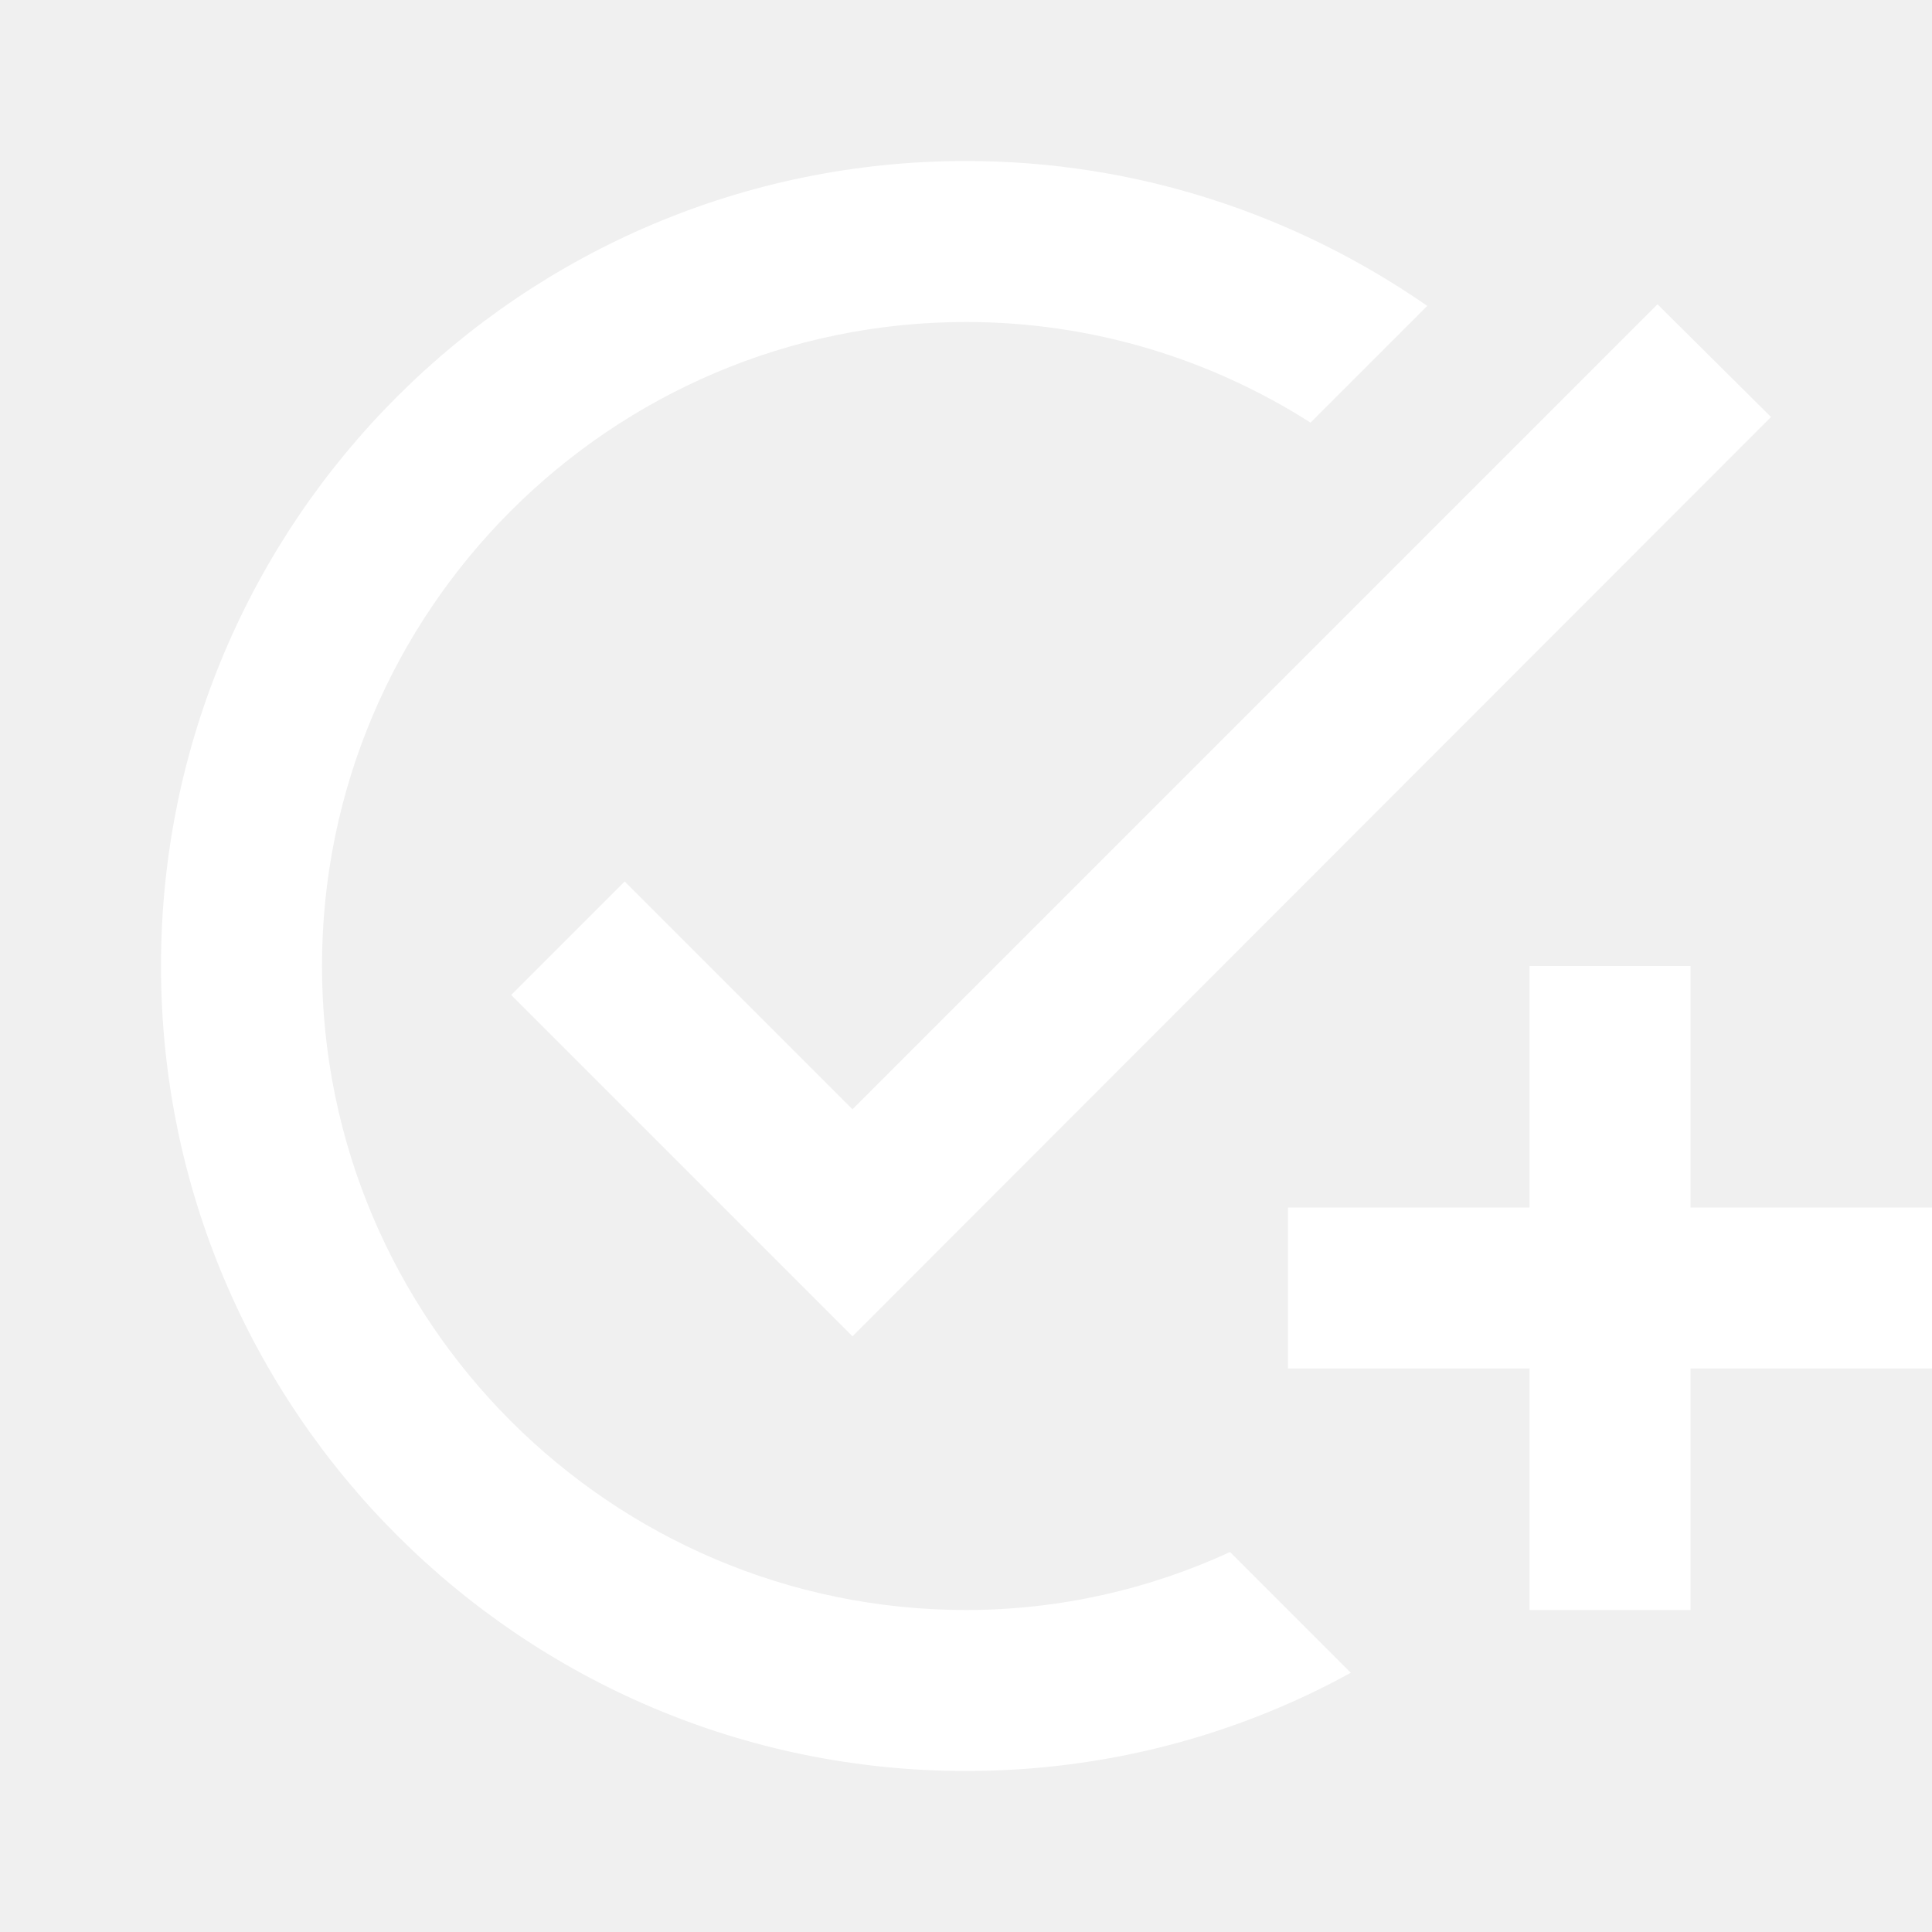
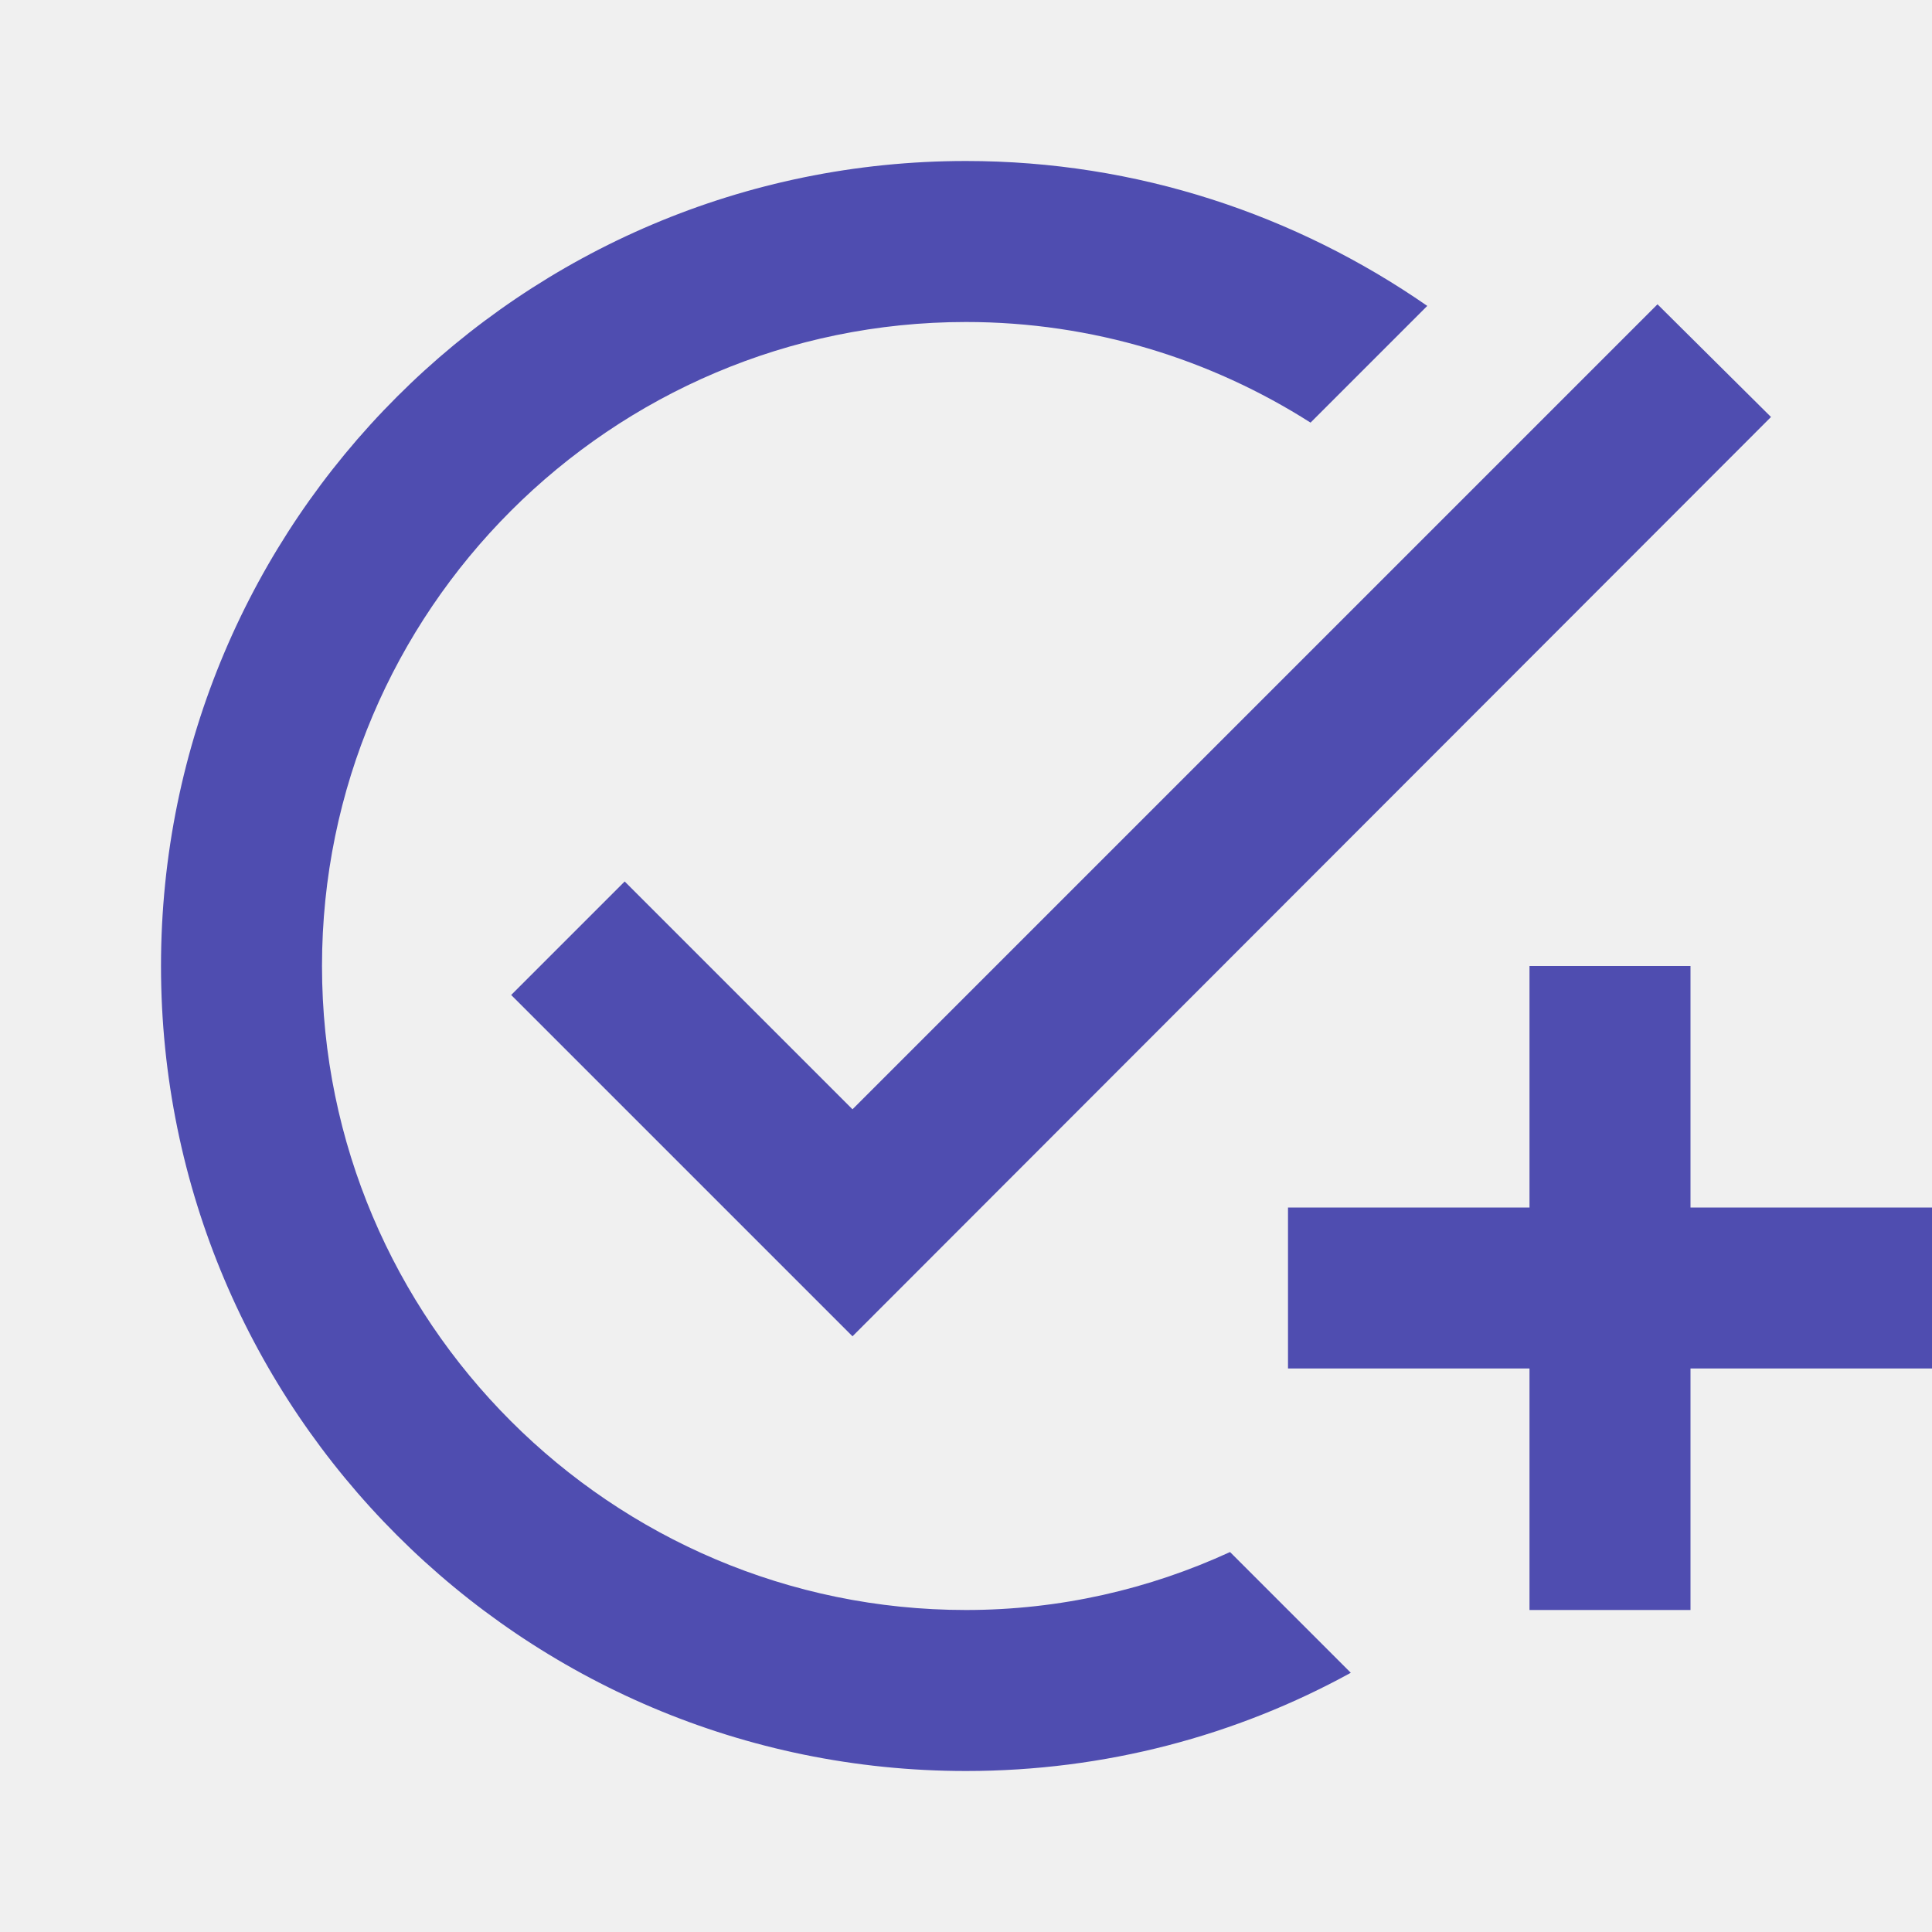
- <svg xmlns="http://www.w3.org/2000/svg" enable-background="new 0 0 24 24" height="24px" viewBox="0 0 24 24" width="24px" fill="#FFFFFF">
+ <svg xmlns="http://www.w3.org/2000/svg" enable-background="new 0 0 24 24" height="24px" viewBox="0 0 24 24" width="24px" fill="#4F4DB0">
  <rect fill="none" height="24" width="24" />
  <path d="M22,5.18L10.59,16.6l-4.24-4.24l1.41-1.41l2.83,2.83l10-10L22,5.18z M12,20c-4.41,0-8-3.59-8-8s3.59-8,8-8 c1.57,0,3.04,0.46,4.28,1.25l1.45-1.45C16.1,2.67,14.13,2,12,2C6.48,2,2,6.48,2,12s4.48,10,10,10c1.73,0,3.36-0.44,4.78-1.22 l-1.5-1.5C14.28,19.74,13.17,20,12,20z M19,15h-3v2h3v3h2v-3h3v-2h-3v-3h-2V15z" />
</svg>
